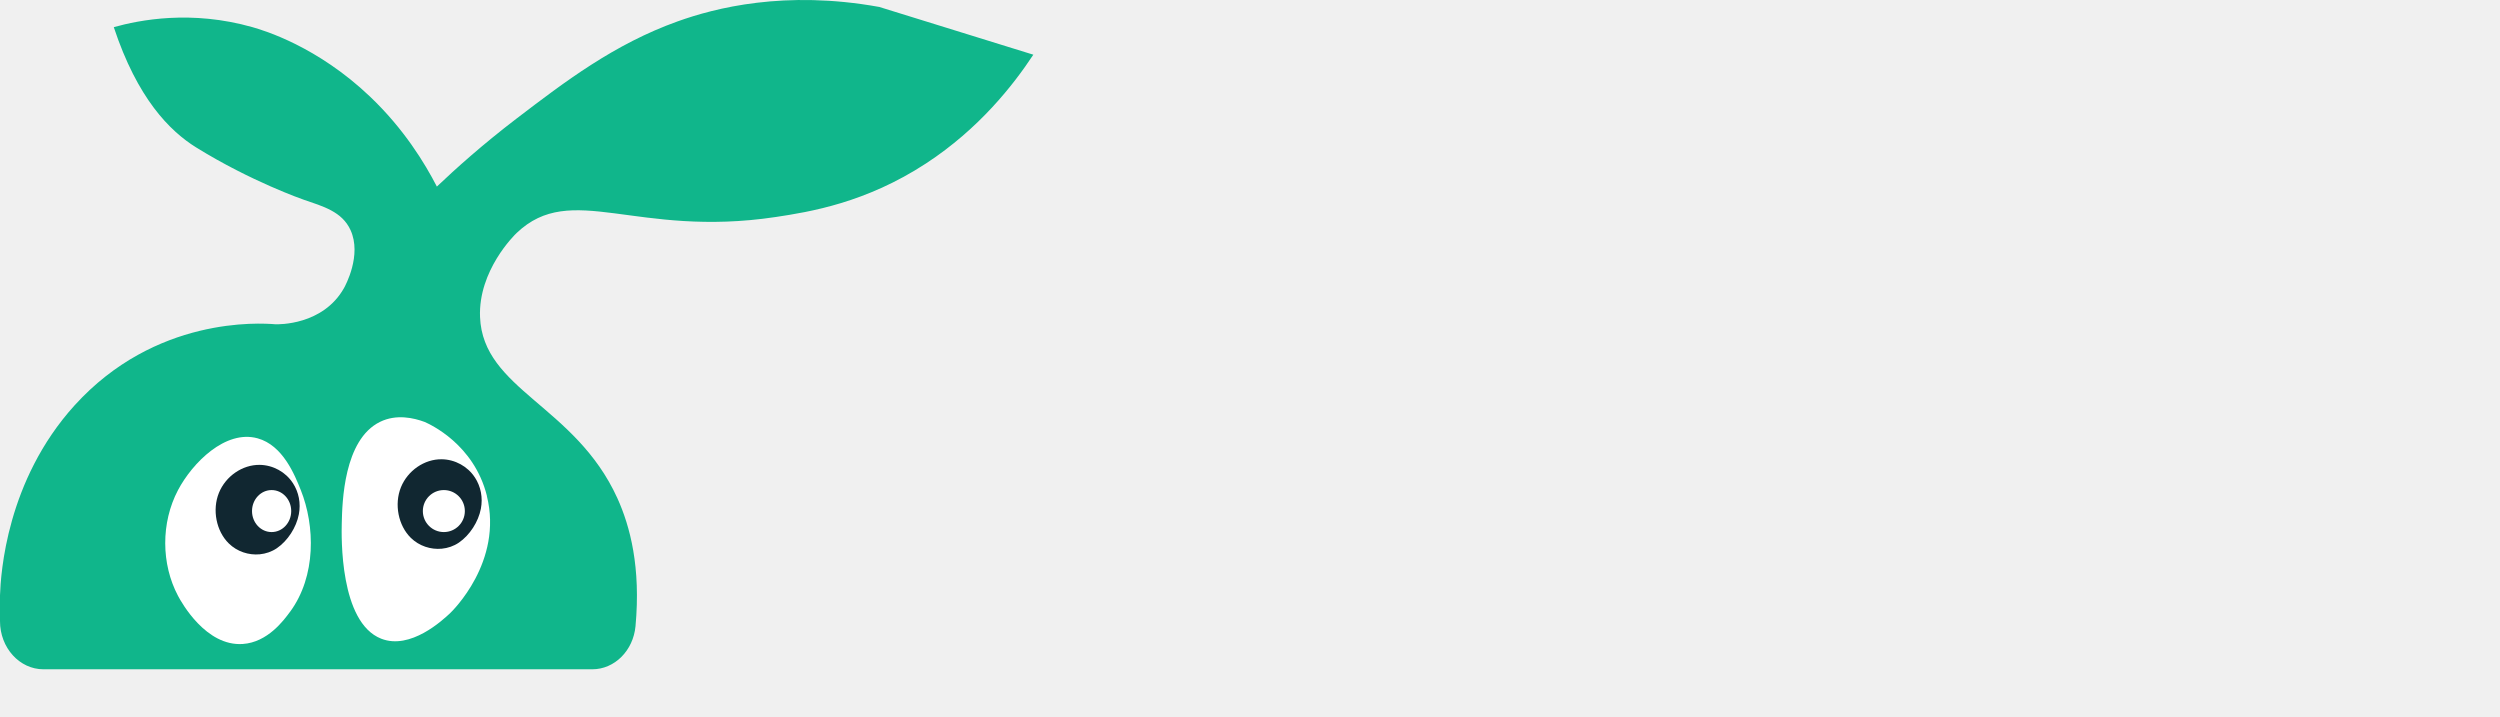
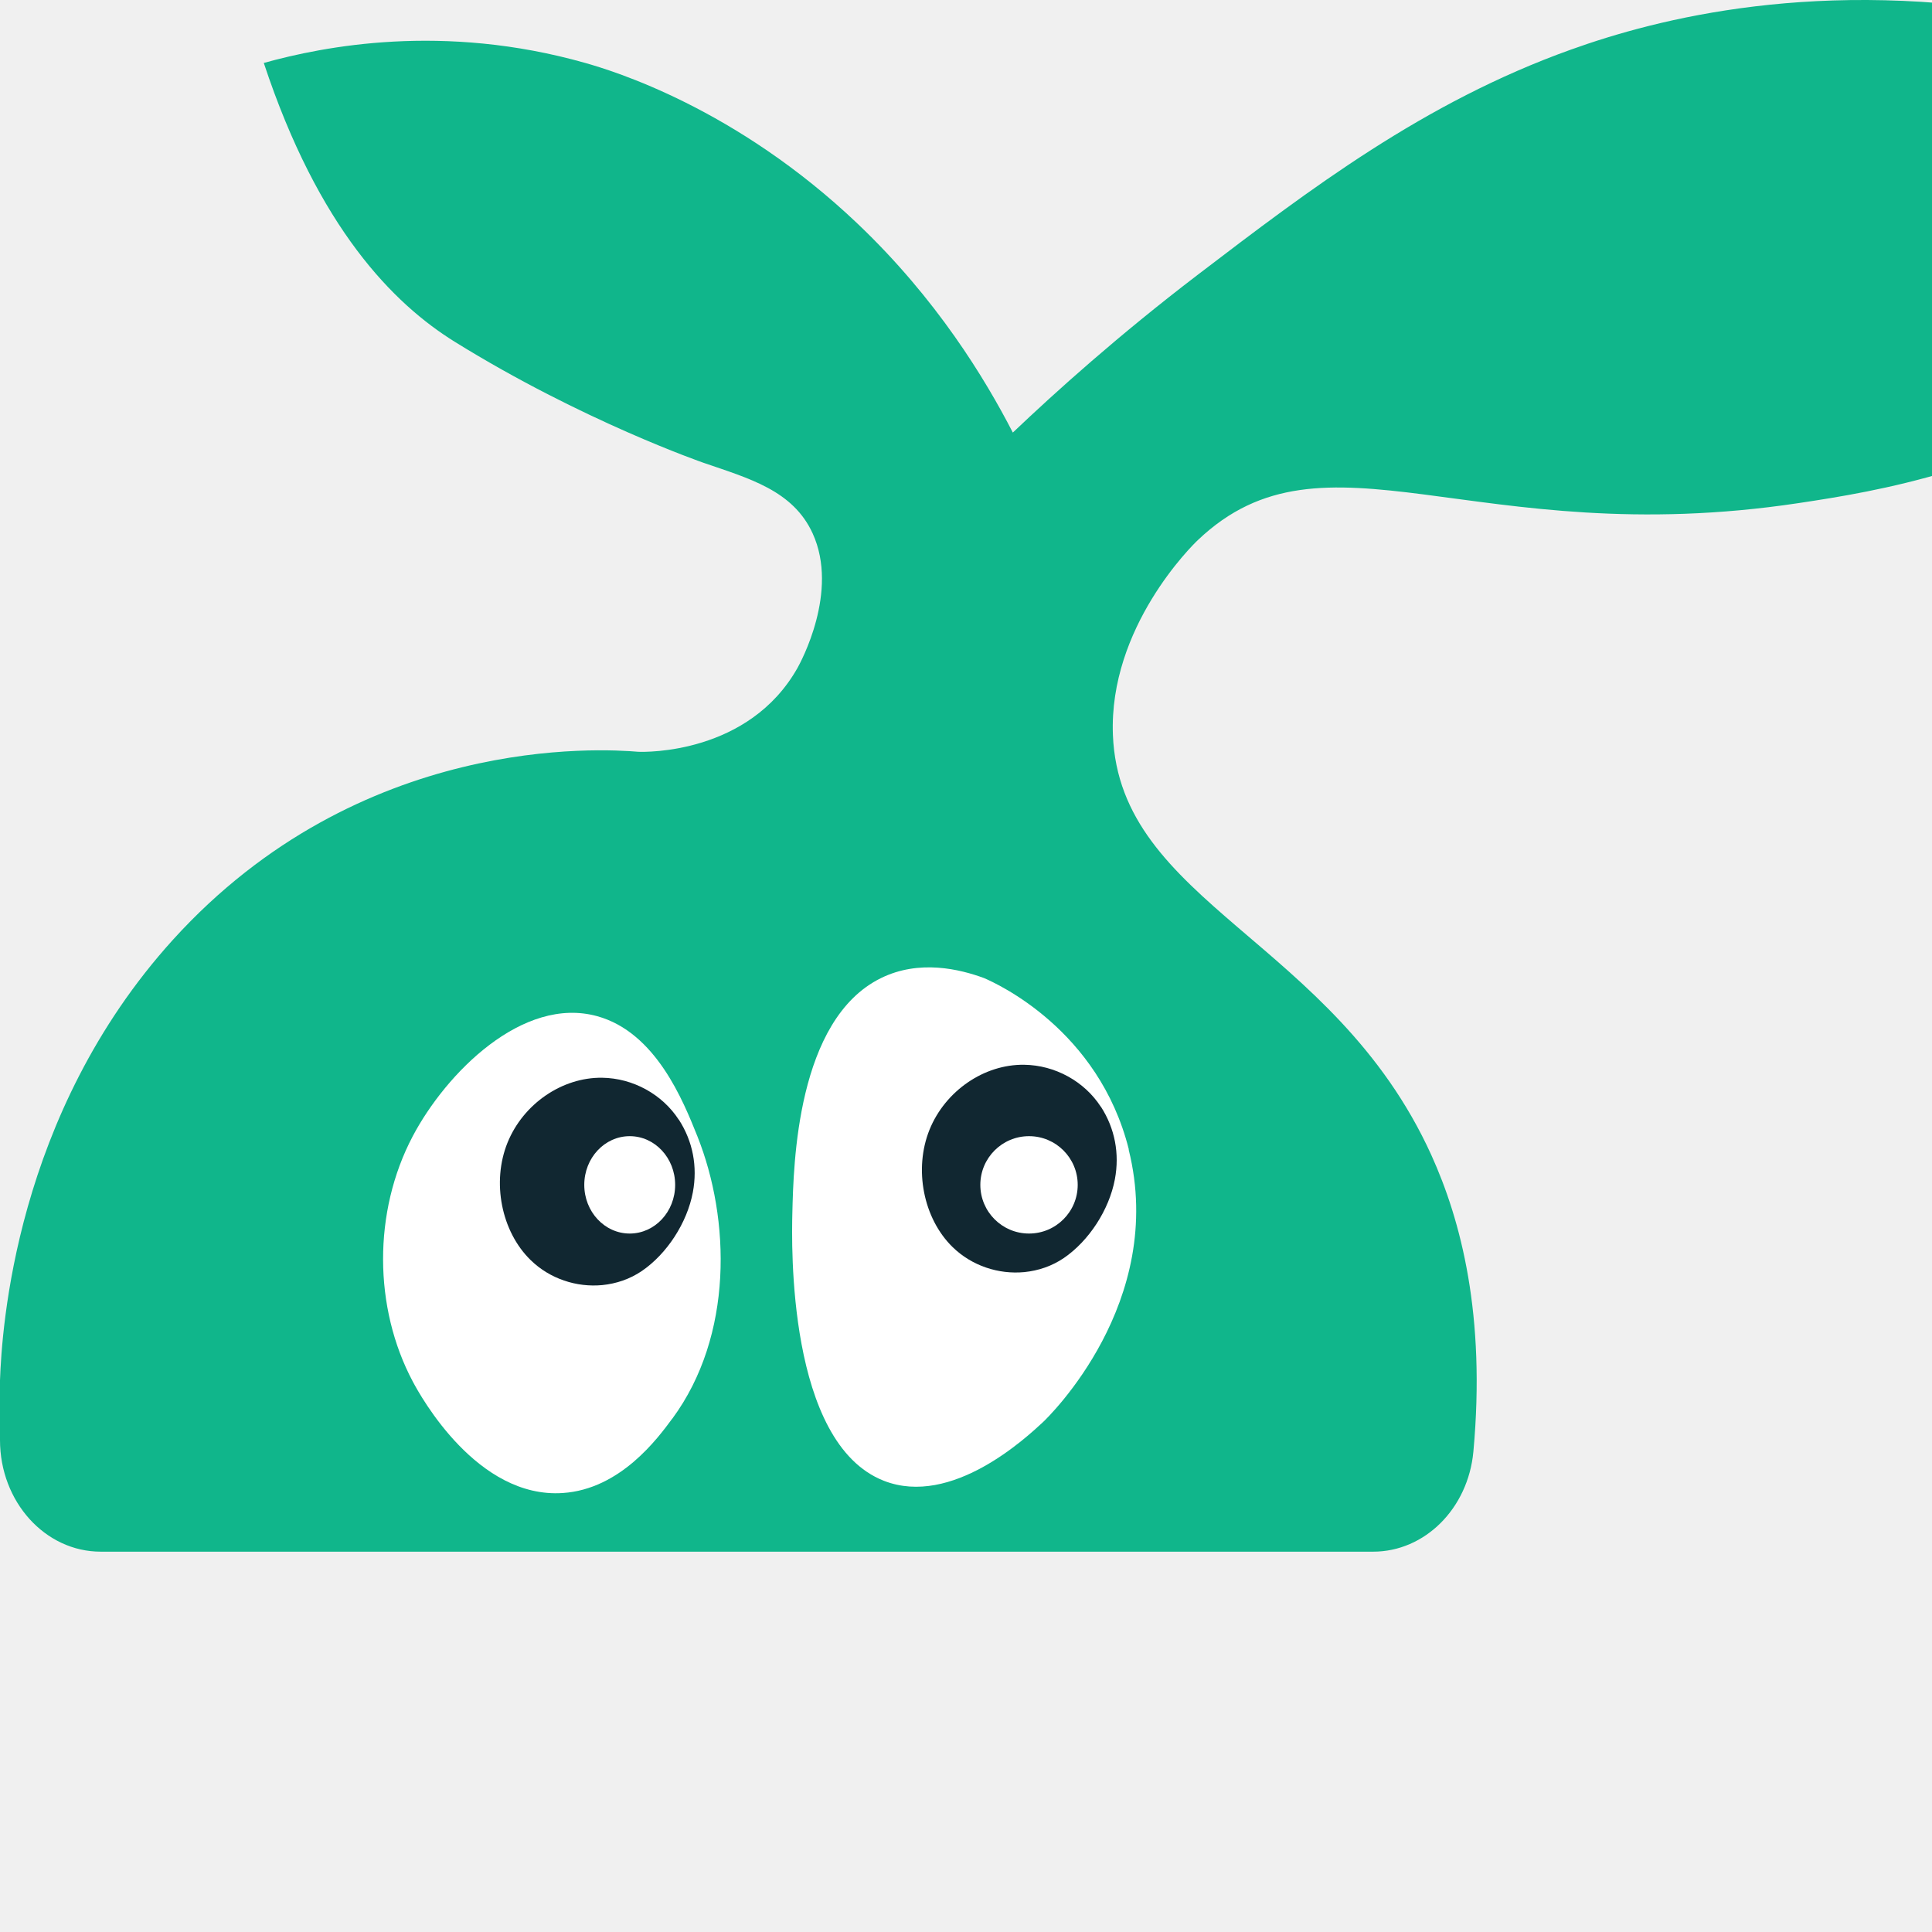
- <svg xmlns="http://www.w3.org/2000/svg" class="max-md:w-[115px] w-[150px] text-black" width="150" height="43" viewBox="0 0 150 43" fill="none">
+ <svg xmlns="http://www.w3.org/2000/svg" class="max-md:w-[115px] w-[150px] text-black" width="50" height="50" viewBox="0 0 50 50" fill="none">
  <path d="M52.739 0.414C47.082 -0.606 42.89 0.481 40.652 1.285C36.85 2.647 33.894 4.901 30.999 7.11C28.936 8.686 27.318 10.143 26.212 11.195C25.492 9.798 24.244 7.742 22.209 5.803C19.042 2.784 15.845 1.828 15.146 1.629C11.464 0.586 8.375 1.199 6.827 1.629C8.243 5.907 10.181 7.86 11.773 8.848C15.071 10.893 18.207 11.977 18.207 11.977C19.385 12.383 20.524 12.691 21.032 13.806C21.721 15.313 20.717 17.145 20.641 17.283C19.38 19.521 16.701 19.464 16.52 19.456C15.58 19.378 9.321 18.978 4.473 24.324C0.381 28.844 0.048 34.416 0 35.721V37.269C0 38.865 1.168 40.157 2.606 40.157H35.538C36.873 40.157 37.995 39.04 38.131 37.568C38.455 34.039 37.81 31.587 37.043 29.893C34.51 24.321 28.974 23.382 28.802 19.021C28.693 16.233 30.859 14.11 31.001 13.977C34.296 10.841 38.139 14.286 46.541 13.021C48.579 12.715 51.946 12.171 55.566 9.803C58.749 7.723 60.803 5.098 62 3.281L52.738 0.411L52.741 0.414H52.739Z" fill="#10B68B" />
  <path d="M17.398 36.714C17.018 37.23 16.054 38.539 14.566 38.639C12.356 38.789 10.893 36.152 10.681 35.751C9.668 33.844 9.649 31.363 10.681 29.406C11.544 27.771 13.528 25.767 15.456 26.299C16.975 26.718 17.683 28.496 18.048 29.406C18.902 31.549 18.985 34.563 17.4 36.714H17.398Z" fill="white" />
  <path d="M29.209 29.748C30.199 33.708 27.126 36.678 26.996 36.801C26.562 37.204 24.63 39.011 22.873 38.322C20.372 37.341 20.487 32.186 20.506 31.397C20.536 30.132 20.62 26.386 22.798 25.314C23.792 24.824 24.846 25.083 25.471 25.314C25.787 25.451 28.434 26.64 29.214 29.748H29.21H29.209Z" fill="white" />
  <path d="M17.567 28.979C17.14 28.32 16.38 27.902 15.583 27.892C14.547 27.878 13.542 28.568 13.135 29.571C12.722 30.591 12.973 31.869 13.731 32.609C14.23 33.098 14.925 33.321 15.586 33.258C15.95 33.222 16.304 33.102 16.611 32.893C17.263 32.447 17.782 31.646 17.931 30.856C18.056 30.19 17.931 29.539 17.57 28.979H17.567Z" fill="#112731" />
  <path d="M28.489 28.643C28.062 27.984 27.302 27.566 26.505 27.556C25.469 27.541 24.464 28.232 24.057 29.234C23.644 30.255 23.895 31.533 24.652 32.273C25.152 32.762 25.846 32.985 26.508 32.922C26.872 32.886 27.226 32.766 27.533 32.557C28.185 32.11 28.704 31.31 28.853 30.52C28.978 29.854 28.853 29.203 28.492 28.643H28.489Z" fill="#112731" />
  <path d="M26.631 31.924C27.327 31.924 27.891 31.36 27.891 30.664C27.891 29.968 27.327 29.404 26.631 29.404C25.935 29.404 25.371 29.968 25.371 30.664C25.371 31.36 25.935 31.924 26.631 31.924Z" fill="white" />
  <path d="M16.297 31.924C16.947 31.924 17.473 31.36 17.473 30.664C17.473 29.968 16.947 29.404 16.297 29.404C15.648 29.404 15.121 29.968 15.121 30.664C15.121 31.36 15.648 31.924 16.297 31.924Z" fill="white" />
</svg>
